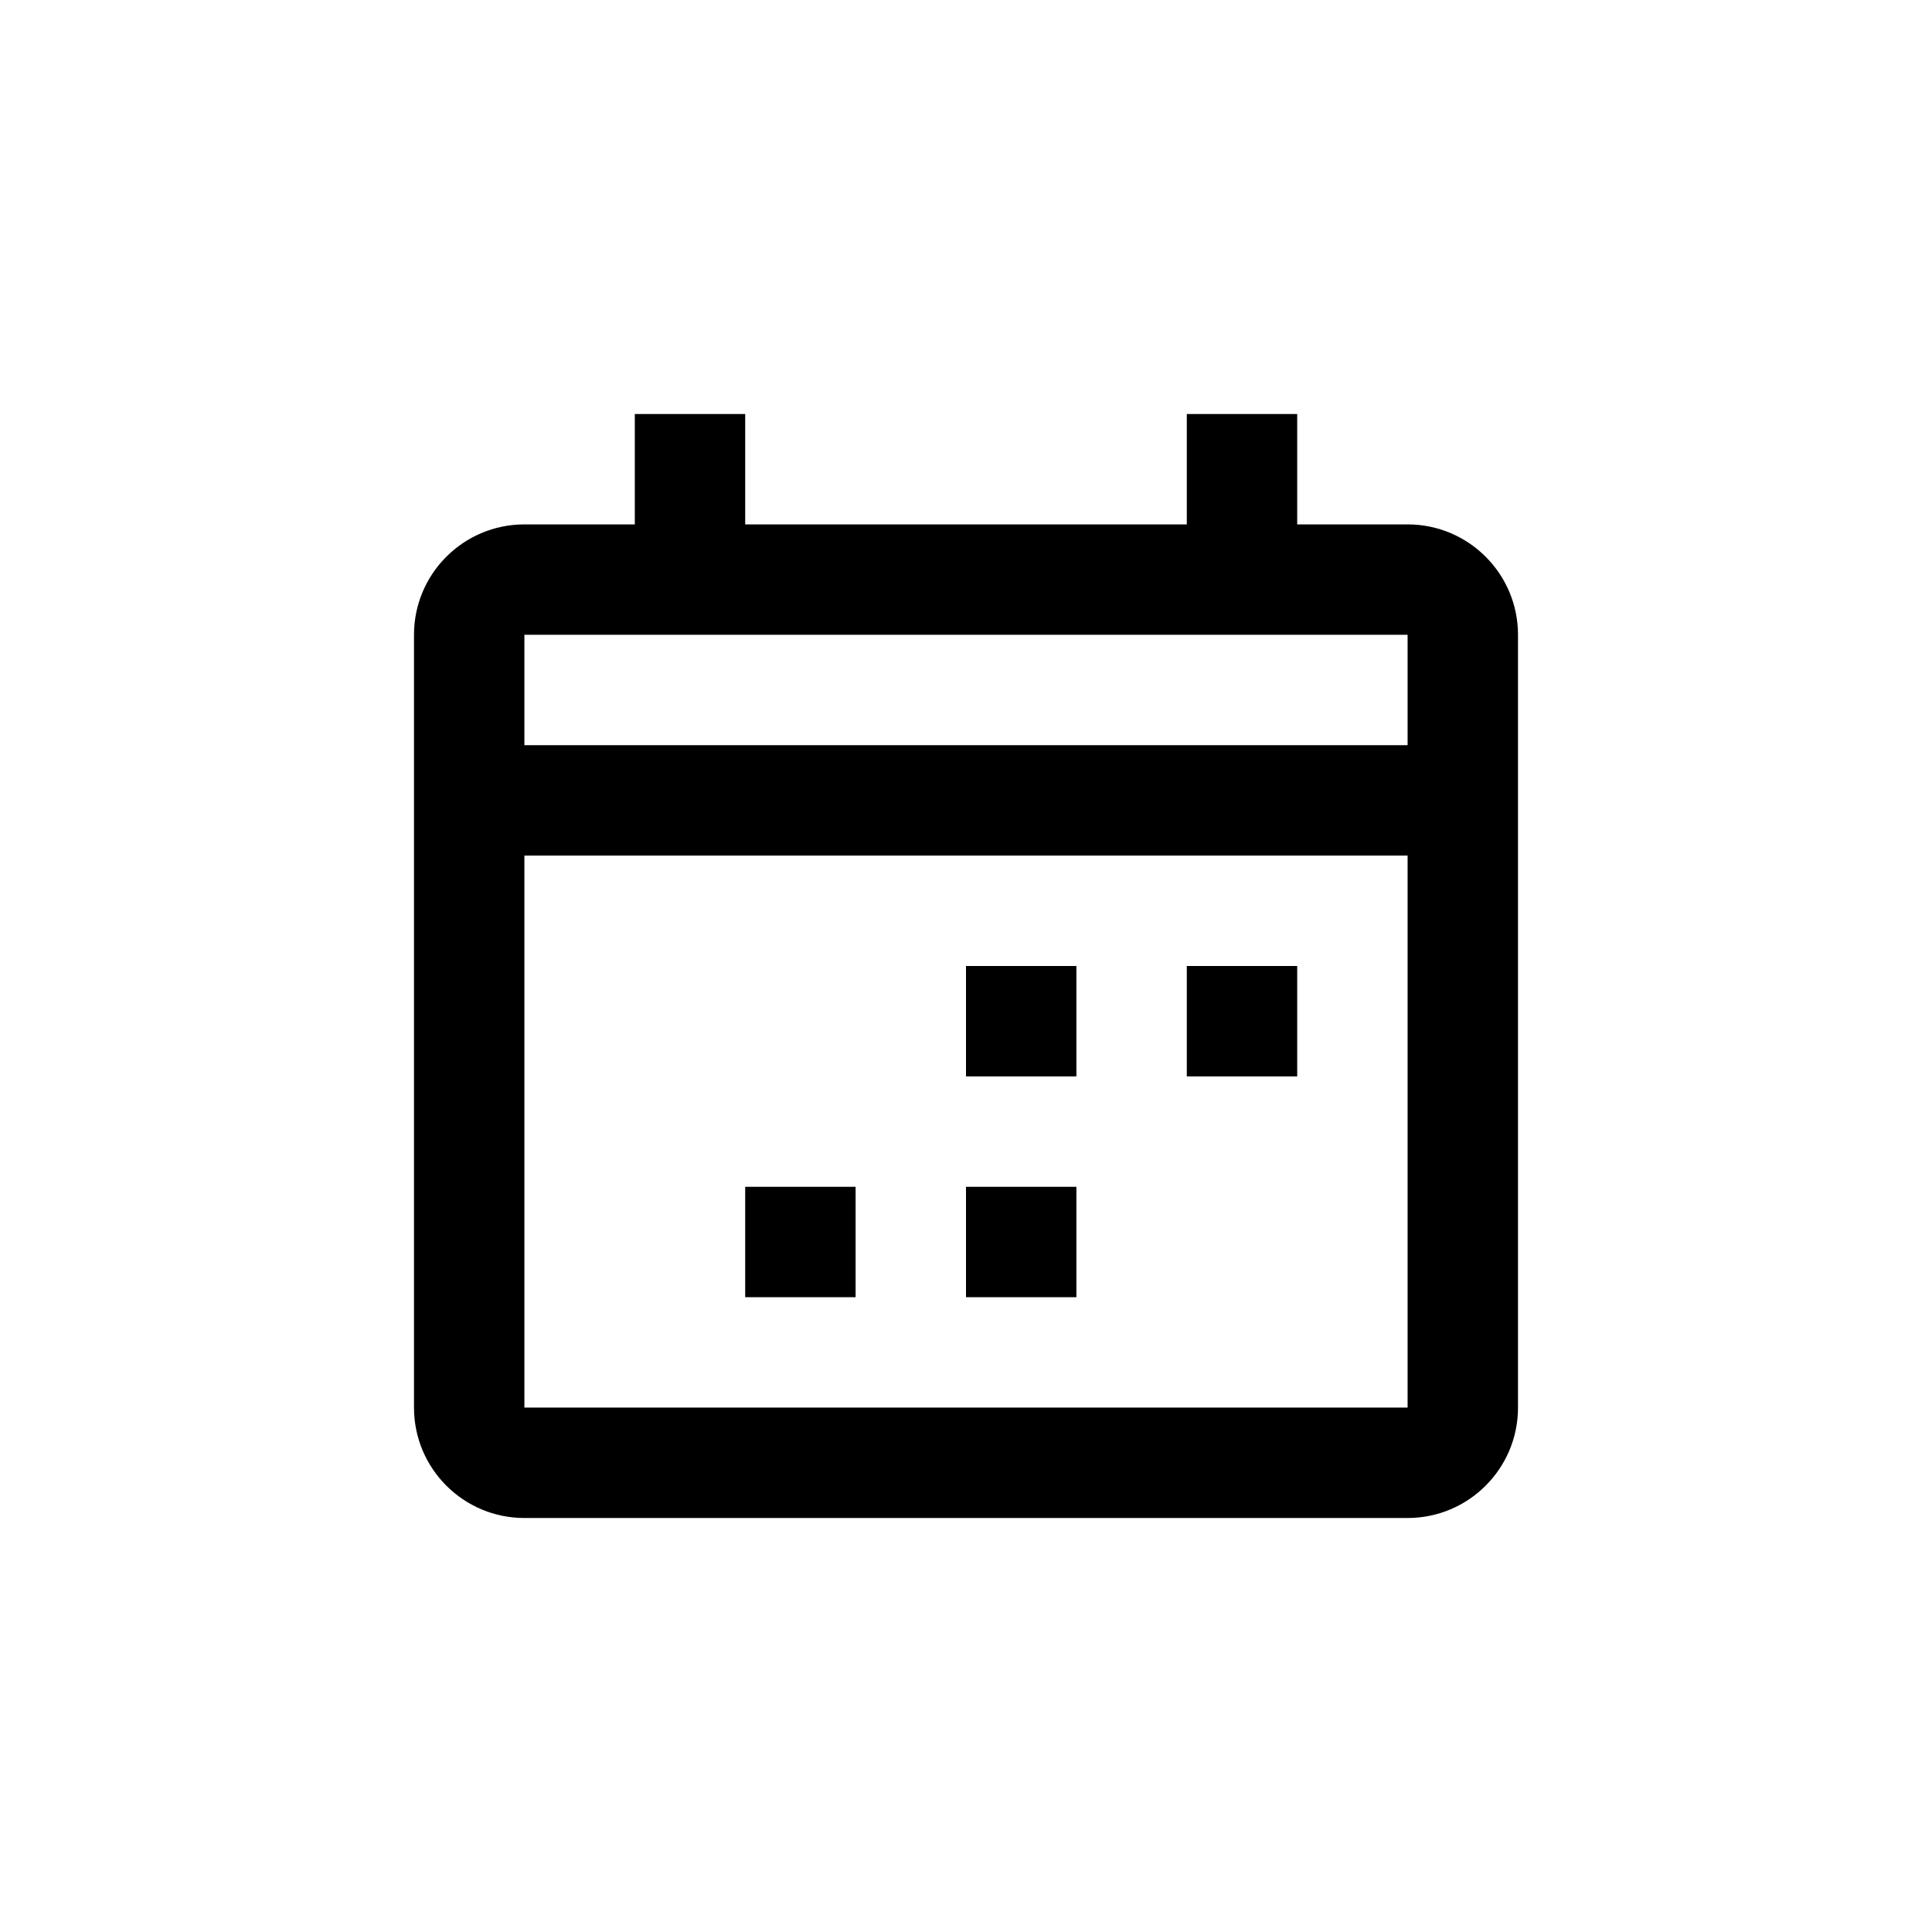
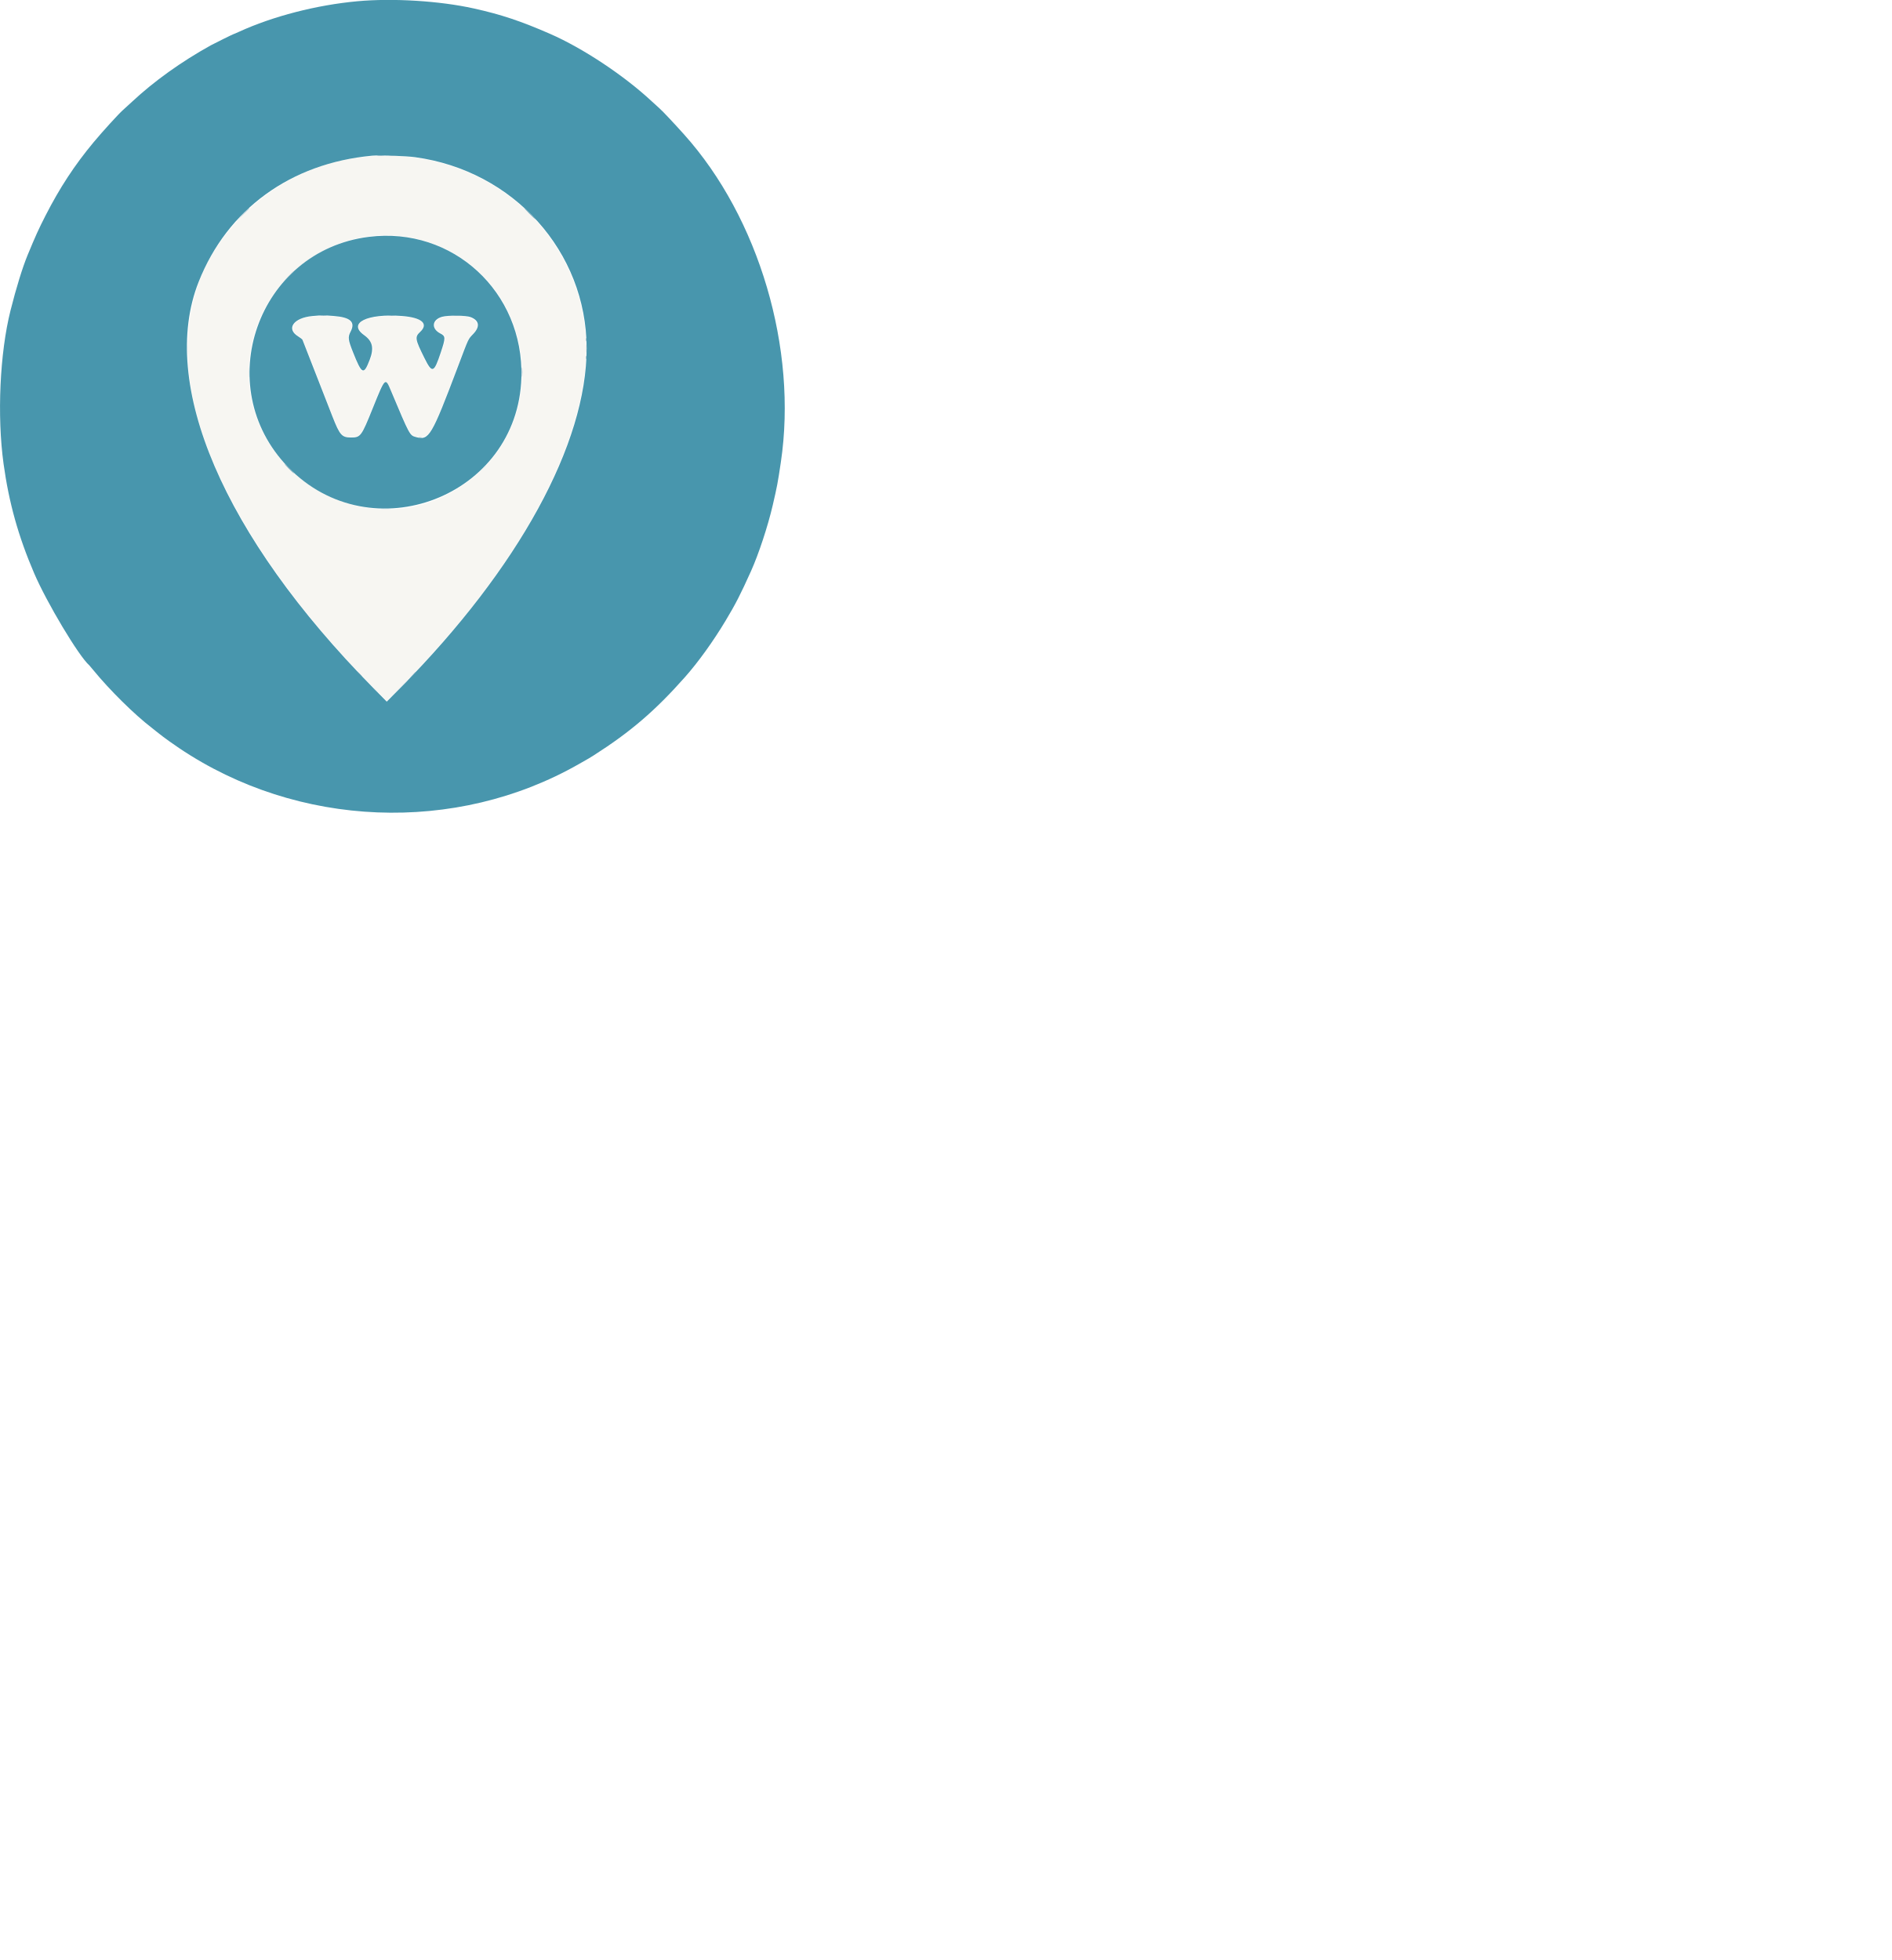
- <svg xmlns="http://www.w3.org/2000/svg" enable-background="new 0 0 70 70" height="70px" id="Icons" version="1.1" viewBox="0 0 70 70" width="70px" xml:space="preserve">
-   <g>
-     <path d="M51,19h-4v-4h-4v4H27v-4h-4v4h-4c-2.209,0-4,1.791-4,4v28c0,2.209,1.791,4,4,4h32c2.209,0,4-1.791,4-4V23   C55,20.791,53.209,19,51,19z M51,51H19V31h32V51z M51,27H19v-4h32V27z" />
-     <rect height="4" width="4" x="35" y="35" />
-     <rect height="4" width="4" x="43" y="35" />
-     <rect height="4" width="4" x="35" y="43" />
-     <rect height="4" width="4" x="27" y="43" />
+ <svg xmlns="http://www.w3.org/2000/svg" id="svg" version="1.1" width="965" height="1000" style="display: block;">
+   <g id="svgg">
+     <path id="path0" d="M186.528 79.987 C 153.523 83.167,124.226 102.140,107.462 131.192 C 95.838 151.335,92.758 177.114,98.696 204.560 C 108.085 247.955,141.068 300.770,189.058 349.253 L 197.293 357.574 205.120 349.668 C 259.047 295.190,292.653 237.751,298.263 190.466 C 305.851 126.511,252.381 73.641,186.528 79.987 M210.570 121.412 C 272.958 134.560,286.991 217.149,232.407 249.931 C 178.919 282.056,112.674 231.349,129.539 171.192 C 139.382 136.080,175.343 113.989,210.570 121.412 M156.613 161.872 C 149.141 163.360,146.967 168.525,152.504 171.637 C 153.388 172.133,154.302 172.957,154.534 173.468 C 155.055 174.610,161.618 191.392,167.098 205.596 C 173.673 222.634,174.105 223.239,179.481 222.935 C 184.103 222.674,184.159 222.593,190.322 207.254 C 196.819 191.084,196.183 191.094,202.924 207.047 C 209.521 222.656,209.776 223.005,214.582 223.005 C 219.353 223.005,221.272 219.326,233.336 187.042 C 238.197 174.035,239.077 172.155,241.180 170.291 C 247.998 164.248,238.556 158.914,226.192 161.823 C 220.559 163.149,219.948 167.952,225.137 170.120 C 227.740 171.208,227.749 172.066,225.236 179.452 C 221.094 191.627,220.271 191.636,214.749 179.565 C 211.600 172.679,211.543 171.792,214.093 169.348 C 219.318 164.342,213.733 161.228,199.585 161.260 C 184.745 161.293,178.731 165.476,185.906 170.777 C 187.921 172.265,189.460 174.610,190.411 177.640 C 190.860 179.070,187.698 187.400,186.197 188.742 C 184.596 190.174,183.918 189.393,181.175 182.954 C 177.388 174.069,177.003 172.216,178.391 169.562 C 181.560 163.501,177.730 161.187,164.687 161.282 C 161.767 161.304,158.134 161.569,156.613 161.872 " stroke="none" fill="#f7f6f2" fill-rule="evenodd" />
+     <path id="path1" d="M182.383 0.630 C 161.555 2.531,139.248 8.281,121.940 16.209 C 120.499 16.869,119.234 17.409,119.129 17.409 C 118.936 17.409,109.117 22.252,107.565 23.113 C 92.483 31.475,78.557 41.450,67.363 51.907 C 65.722 53.441,63.612 55.368,62.675 56.189 C 60.591 58.016,52.239 67.186,47.784 72.539 C 38.064 84.217,30.481 95.784,23.191 110.052 C 19.708 116.870,18.104 120.409,14.080 130.155 C 11.480 136.455,8.294 146.775,5.379 158.342 C -0.104 180.101,-1.559 212.168,1.823 236.684 C 4.552 256.469,9.366 273.699,17.391 292.402 C 23.881 307.530,40.247 334.868,45.575 339.482 C 45.707 339.596,46.651 340.715,47.674 341.969 C 55.881 352.033,68.761 364.739,77.513 371.407 C 78.539 372.189,79.472 372.936,79.585 373.068 C 79.699 373.200,80.539 373.857,81.451 374.527 C 82.363 375.198,83.202 375.847,83.316 375.970 C 83.571 376.246,88.603 379.809,91.349 381.659 C 151.928 422.468,232.527 425.688,295.342 389.811 C 297.619 388.510,299.855 387.235,300.311 386.977 C 300.767 386.719,301.979 385.971,303.005 385.316 C 321.682 373.387,334.244 362.606,349.428 345.474 C 356.172 337.865,363.817 327.248,370.158 316.684 C 375.273 308.163,377.715 303.399,383.121 291.399 C 387.013 282.762,391.730 268.460,394.197 257.824 C 396.474 248.004,396.755 246.512,398.343 235.855 C 406.951 178.052,387.229 111.221,348.986 68.601 C 343.690 62.699,338.100 56.761,336.540 55.379 C 335.536 54.491,333.689 52.808,332.435 51.640 C 318.310 38.485,297.368 24.595,280.622 17.274 C 265.706 10.754,255.588 7.385,241.658 4.300 C 224.285 0.452,200.477 -1.022,182.383 0.630 M211.701 80.189 C 262.008 87.031,299.188 128.398,299.265 177.617 C 299.341 226.376,264.555 289.910,204.498 350.699 L 197.306 357.979 189.926 350.492 C 113.996 273.463,80.754 195.903,101.340 143.804 C 115.967 106.787,148.314 83.258,189.845 79.428 C 193.492 79.091,207.120 79.566,211.701 80.189 M188.187 120.840 C 131.406 127.924,107.083 197.141,146.918 238.283 C 189.423 282.184,264.276 253.423,265.994 192.530 C 267.225 148.932,230.945 115.506,188.187 120.840 M170.363 161.224 C 178.835 161.891,181.414 164.311,178.859 169.196 C 177.397 171.993,177.553 173.330,180.091 179.704 C 184.645 191.142,185.524 191.541,188.600 183.564 C 190.900 177.601,190.097 174.104,185.703 170.947 C 177.207 164.843,187.163 159.848,205.082 161.224 C 215.232 162.004,218.826 165.190,214.289 169.387 C 211.567 171.905,211.766 173.101,216.478 182.591 C 220.489 190.670,221.349 190.392,224.846 179.882 C 227.362 172.322,227.349 171.516,224.692 170.170 C 219.854 167.719,220.309 163.087,225.530 161.630 C 228.556 160.786,237.755 160.890,240.099 161.794 C 244.473 163.482,244.991 166.604,241.507 170.290 C 238.714 173.245,239.276 172.054,233.649 186.943 C 220.154 222.652,218.885 224.798,212.296 223.024 C 208.989 222.133,209.120 222.374,199.363 199.171 C 196.550 192.483,196.495 192.537,190.238 208.083 C 184.342 222.731,183.986 223.210,179.015 223.212 C 174.387 223.213,173.331 222.013,169.598 212.518 C 167.748 207.809,155.732 177.041,154.313 173.379 C 154.205 173.100,153.197 172.305,152.073 171.614 C 145.784 167.744,149.751 162.115,159.378 161.247 C 164.208 160.812,165.103 160.810,170.363 161.224 " stroke="none" fill="#4896ad" fill-rule="evenodd" />
+     <path id="path2" d="M192.633 79.470 C 193.369 79.562,194.675 79.563,195.535 79.473 C 196.395 79.384,195.793 79.309,194.197 79.307 C 192.601 79.305,191.897 79.379,192.633 79.470 M198.851 79.470 C 199.587 79.562,200.892 79.563,201.752 79.473 C 202.612 79.384,202.010 79.309,200.415 79.307 C 198.819 79.305,198.115 79.379,198.851 79.470 M123.721 109.534 L 120.415 112.953 123.834 109.647 C 127.010 106.576,127.443 106.114,127.141 106.114 C 127.078 106.114,125.539 107.653,123.721 109.534 M270.052 109.016 C 271.635 110.611,273.024 111.917,273.138 111.917 C 273.252 111.917,272.050 110.611,270.466 109.016 C 268.883 107.420,267.494 106.114,267.380 106.114 C 267.266 106.114,268.468 107.420,270.052 109.016 M163.627 161.129 C 164.368 161.221,165.580 161.221,166.321 161.129 C 167.062 161.037,166.456 160.962,164.974 160.962 C 163.492 160.962,162.886 161.037,163.627 161.129 M198.446 161.129 C 199.187 161.221,200.399 161.221,201.140 161.129 C 201.881 161.037,201.275 160.962,199.793 160.962 C 198.311 160.962,197.705 161.037,198.446 161.129 M231.597 161.128 C 232.333 161.220,233.639 161.221,234.499 161.132 C 235.359 161.042,234.756 160.967,233.161 160.965 C 231.565 160.963,230.861 161.037,231.597 161.128 M298.956 173.264 C 298.956 174.062,299.042 174.389,299.146 173.990 C 299.250 173.591,299.250 172.938,299.146 172.539 C 299.042 172.140,298.956 172.466,298.956 173.264 M298.956 182.383 C 298.956 183.181,299.042 183.508,299.146 183.109 C 299.250 182.710,299.250 182.057,299.146 181.658 C 299.042 181.259,298.956 181.585,298.956 182.383 M266.263 189.845 C 266.263 192.010,266.333 192.896,266.419 191.813 C 266.504 190.731,266.504 188.959,266.419 187.876 C 266.333 186.793,266.263 187.679,266.263 189.845 M213.575 223.291 C 213.974 223.395,214.627 223.395,215.026 223.291 C 215.425 223.187,215.098 223.101,214.301 223.101 C 213.503 223.101,213.176 223.187,213.575 223.291 M147.358 239.171 C 148.711 240.539,149.912 241.658,150.026 241.658 C 150.140 241.658,149.126 240.539,147.772 239.171 C 146.418 237.803,145.218 236.684,145.104 236.684 C 144.990 236.684,146.004 237.803,147.358 239.171 M183.212 343.834 C 183.986 344.632,184.712 345.285,184.826 345.285 C 184.940 345.285,184.400 344.632,183.627 343.834 C 182.854 343.036,182.128 342.383,182.014 342.383 C 181.900 342.383,182.439 343.036,183.212 343.834 M210.343 344.560 L 208.705 346.321 210.466 344.683 C 212.105 343.159,212.418 342.798,212.105 342.798 C 212.037 342.798,211.244 343.591,210.343 344.560 " stroke="none" fill="#75a6ba" fill-rule="evenodd" />
+     <path id="path3" d="M147.136 140.829 L 144.870 143.212 147.254 140.947 C 148.565 139.701,149.637 138.628,149.637 138.563 C 149.637 138.256,149.241 138.615,147.136 140.829 M95.497 177.824 C 95.497 180.674,95.563 181.839,95.644 180.415 C 95.725 178.990,95.725 176.658,95.644 175.233 C 95.563 173.808,95.497 174.974,95.497 177.824 M299.005 177.824 C 299.005 179.762,299.076 180.554,299.164 179.585 C 299.251 178.617,299.251 177.031,299.164 176.062 C 299.076 175.093,299.005 175.886,299.005 177.824 M203.516 351.399 L 199.171 355.855 203.627 351.510 C 206.078 349.120,208.083 347.115,208.083 347.054 C 208.083 346.755,207.552 347.260,203.516 351.399 " stroke="none" fill="#ccdade" fill-rule="evenodd" />
+     <path id="path4" d="M126.991 190.052 C 126.992 192.332,127.061 193.211,127.145 192.007 C 127.229 190.802,127.229 188.937,127.143 187.862 C 127.058 186.786,126.990 187.772,126.991 190.052 M246.195 239.067 L 244.767 240.622 246.321 239.193 C 247.768 237.864,248.066 237.513,247.750 237.513 C 247.680 237.513,246.981 238.212,246.195 239.067 M194.523 259.789 C 195.842 259.871,197.894 259.870,199.082 259.787 C 200.271 259.703,199.192 259.636,196.684 259.637 C 194.176 259.638,193.204 259.706,194.523 259.789 M190.674 351.218 C 190.674 351.289,191.280 351.895,192.021 352.565 L 193.368 353.782 192.150 352.435 C 191.016 351.180,190.674 350.898,190.674 351.218 " stroke="none" fill="#d6e4e5" fill-rule="evenodd" />
  </g>
</svg>
